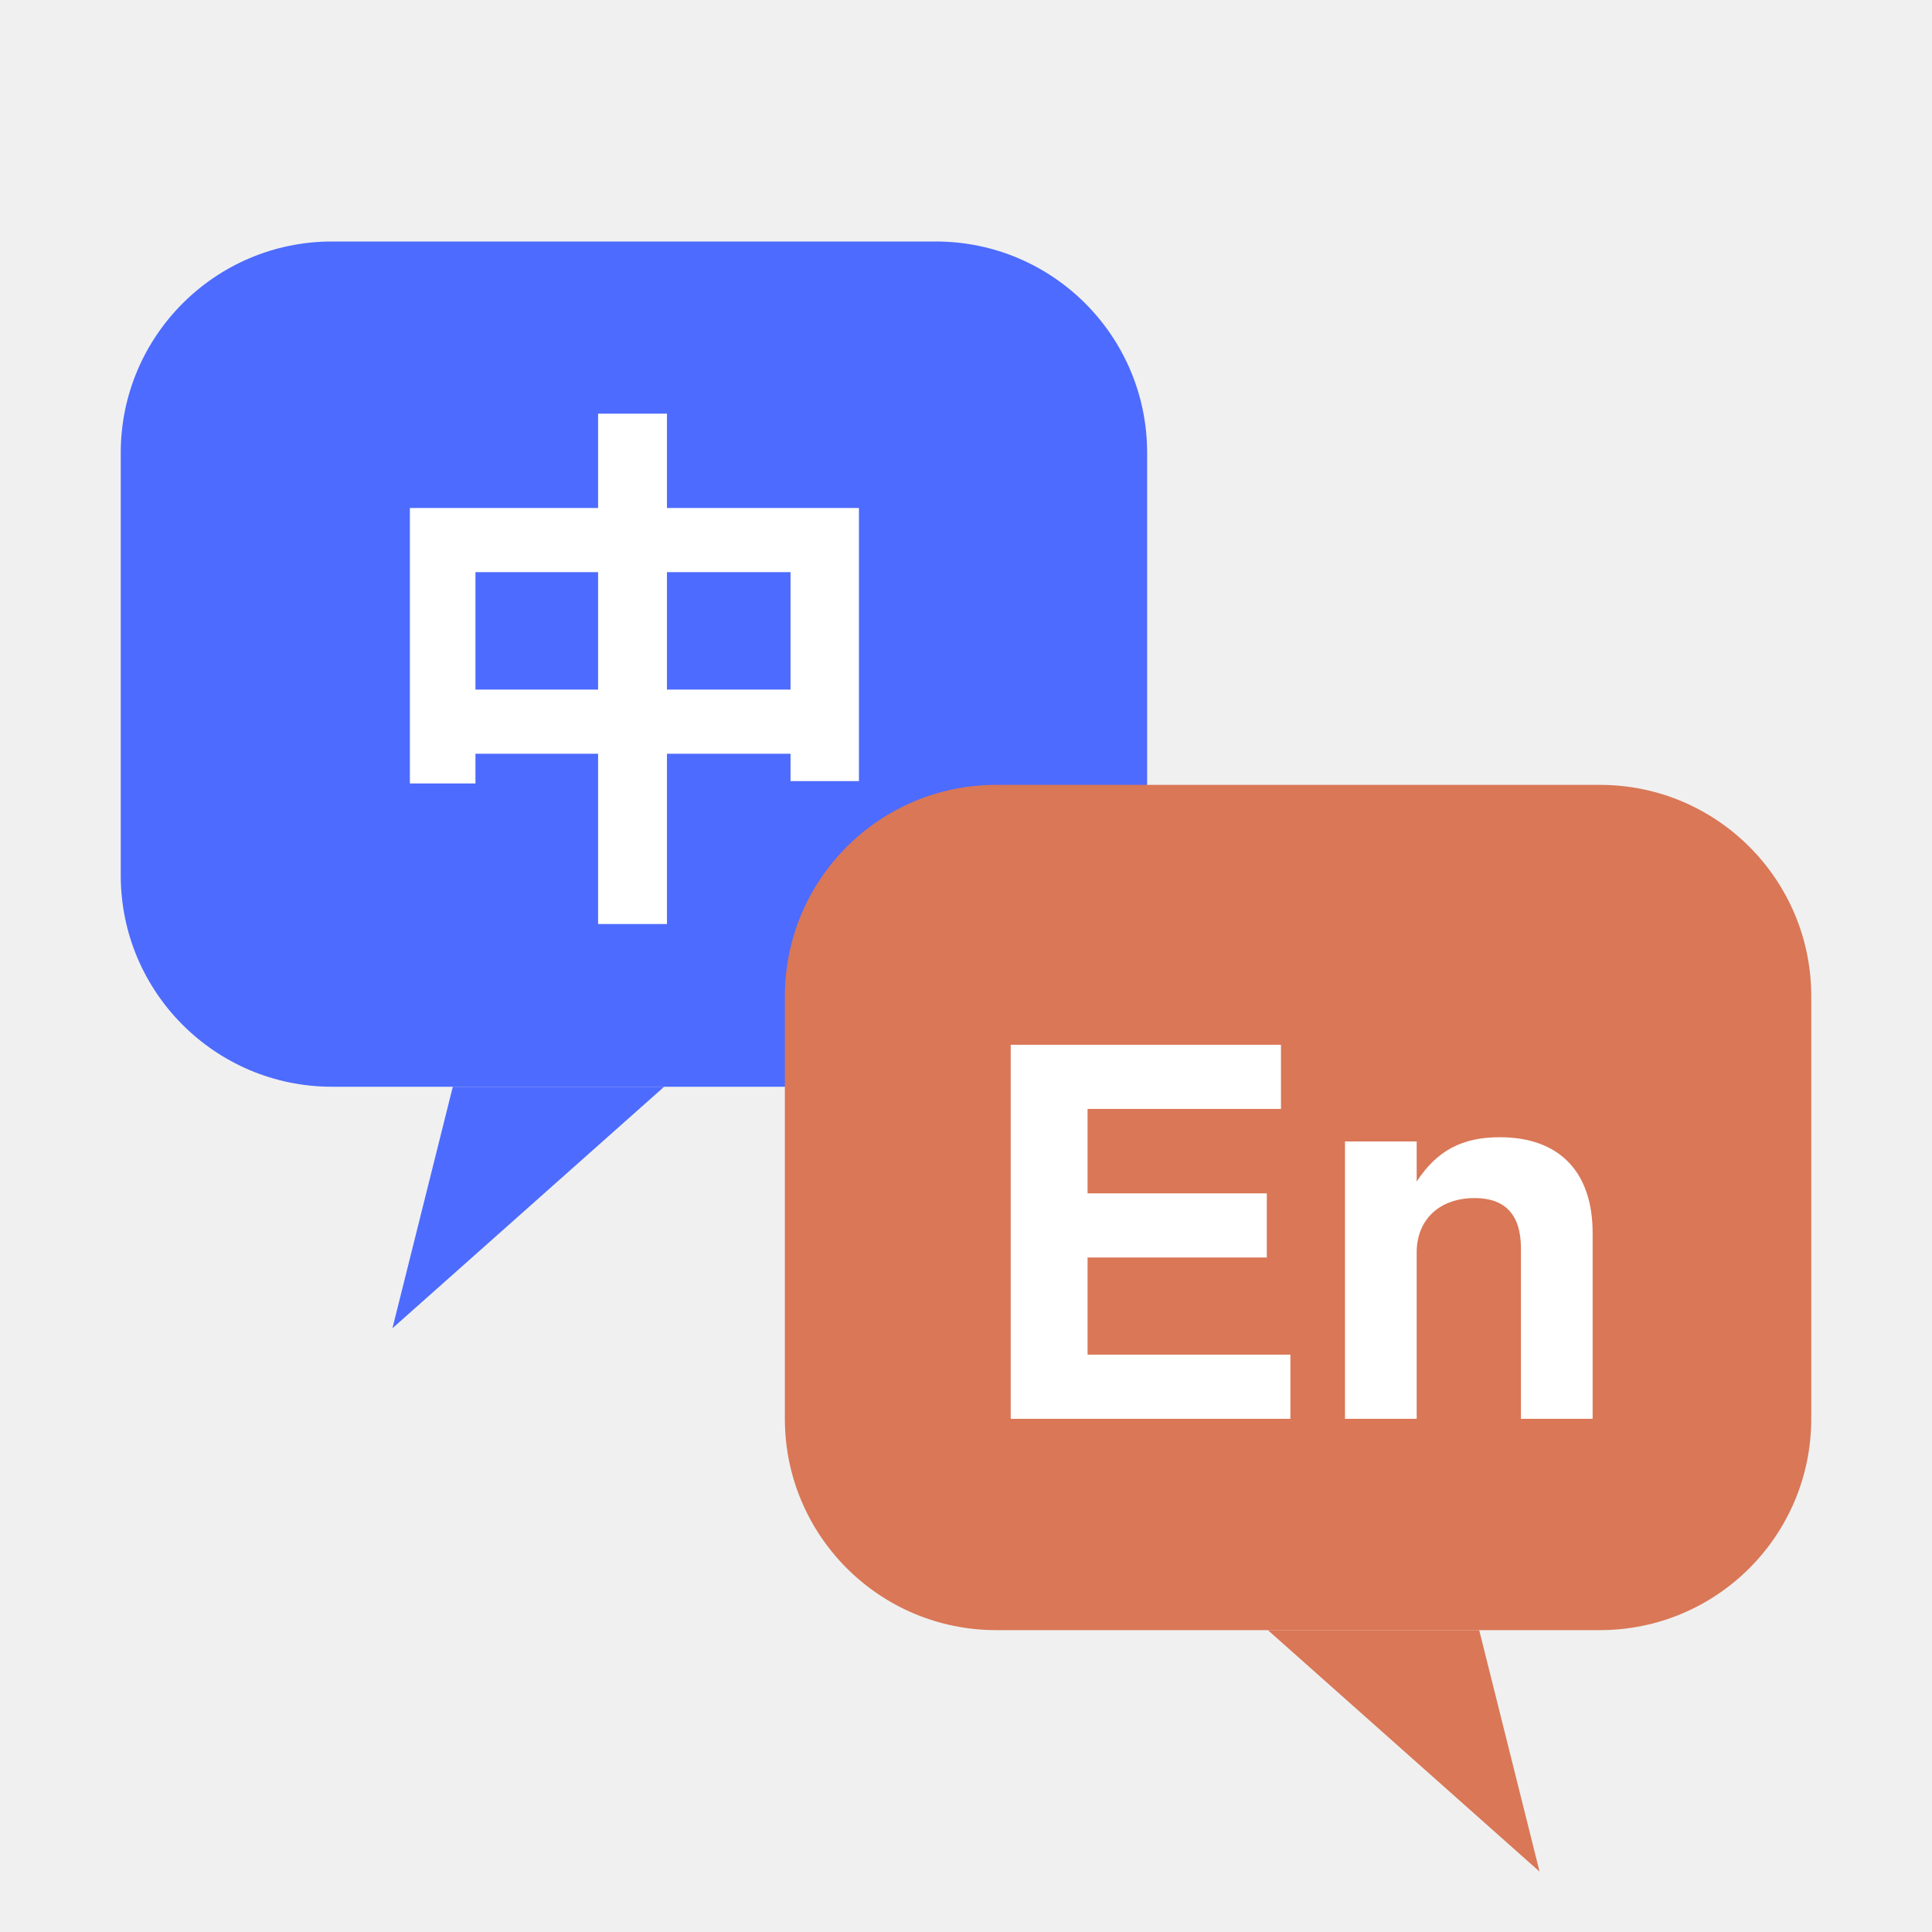
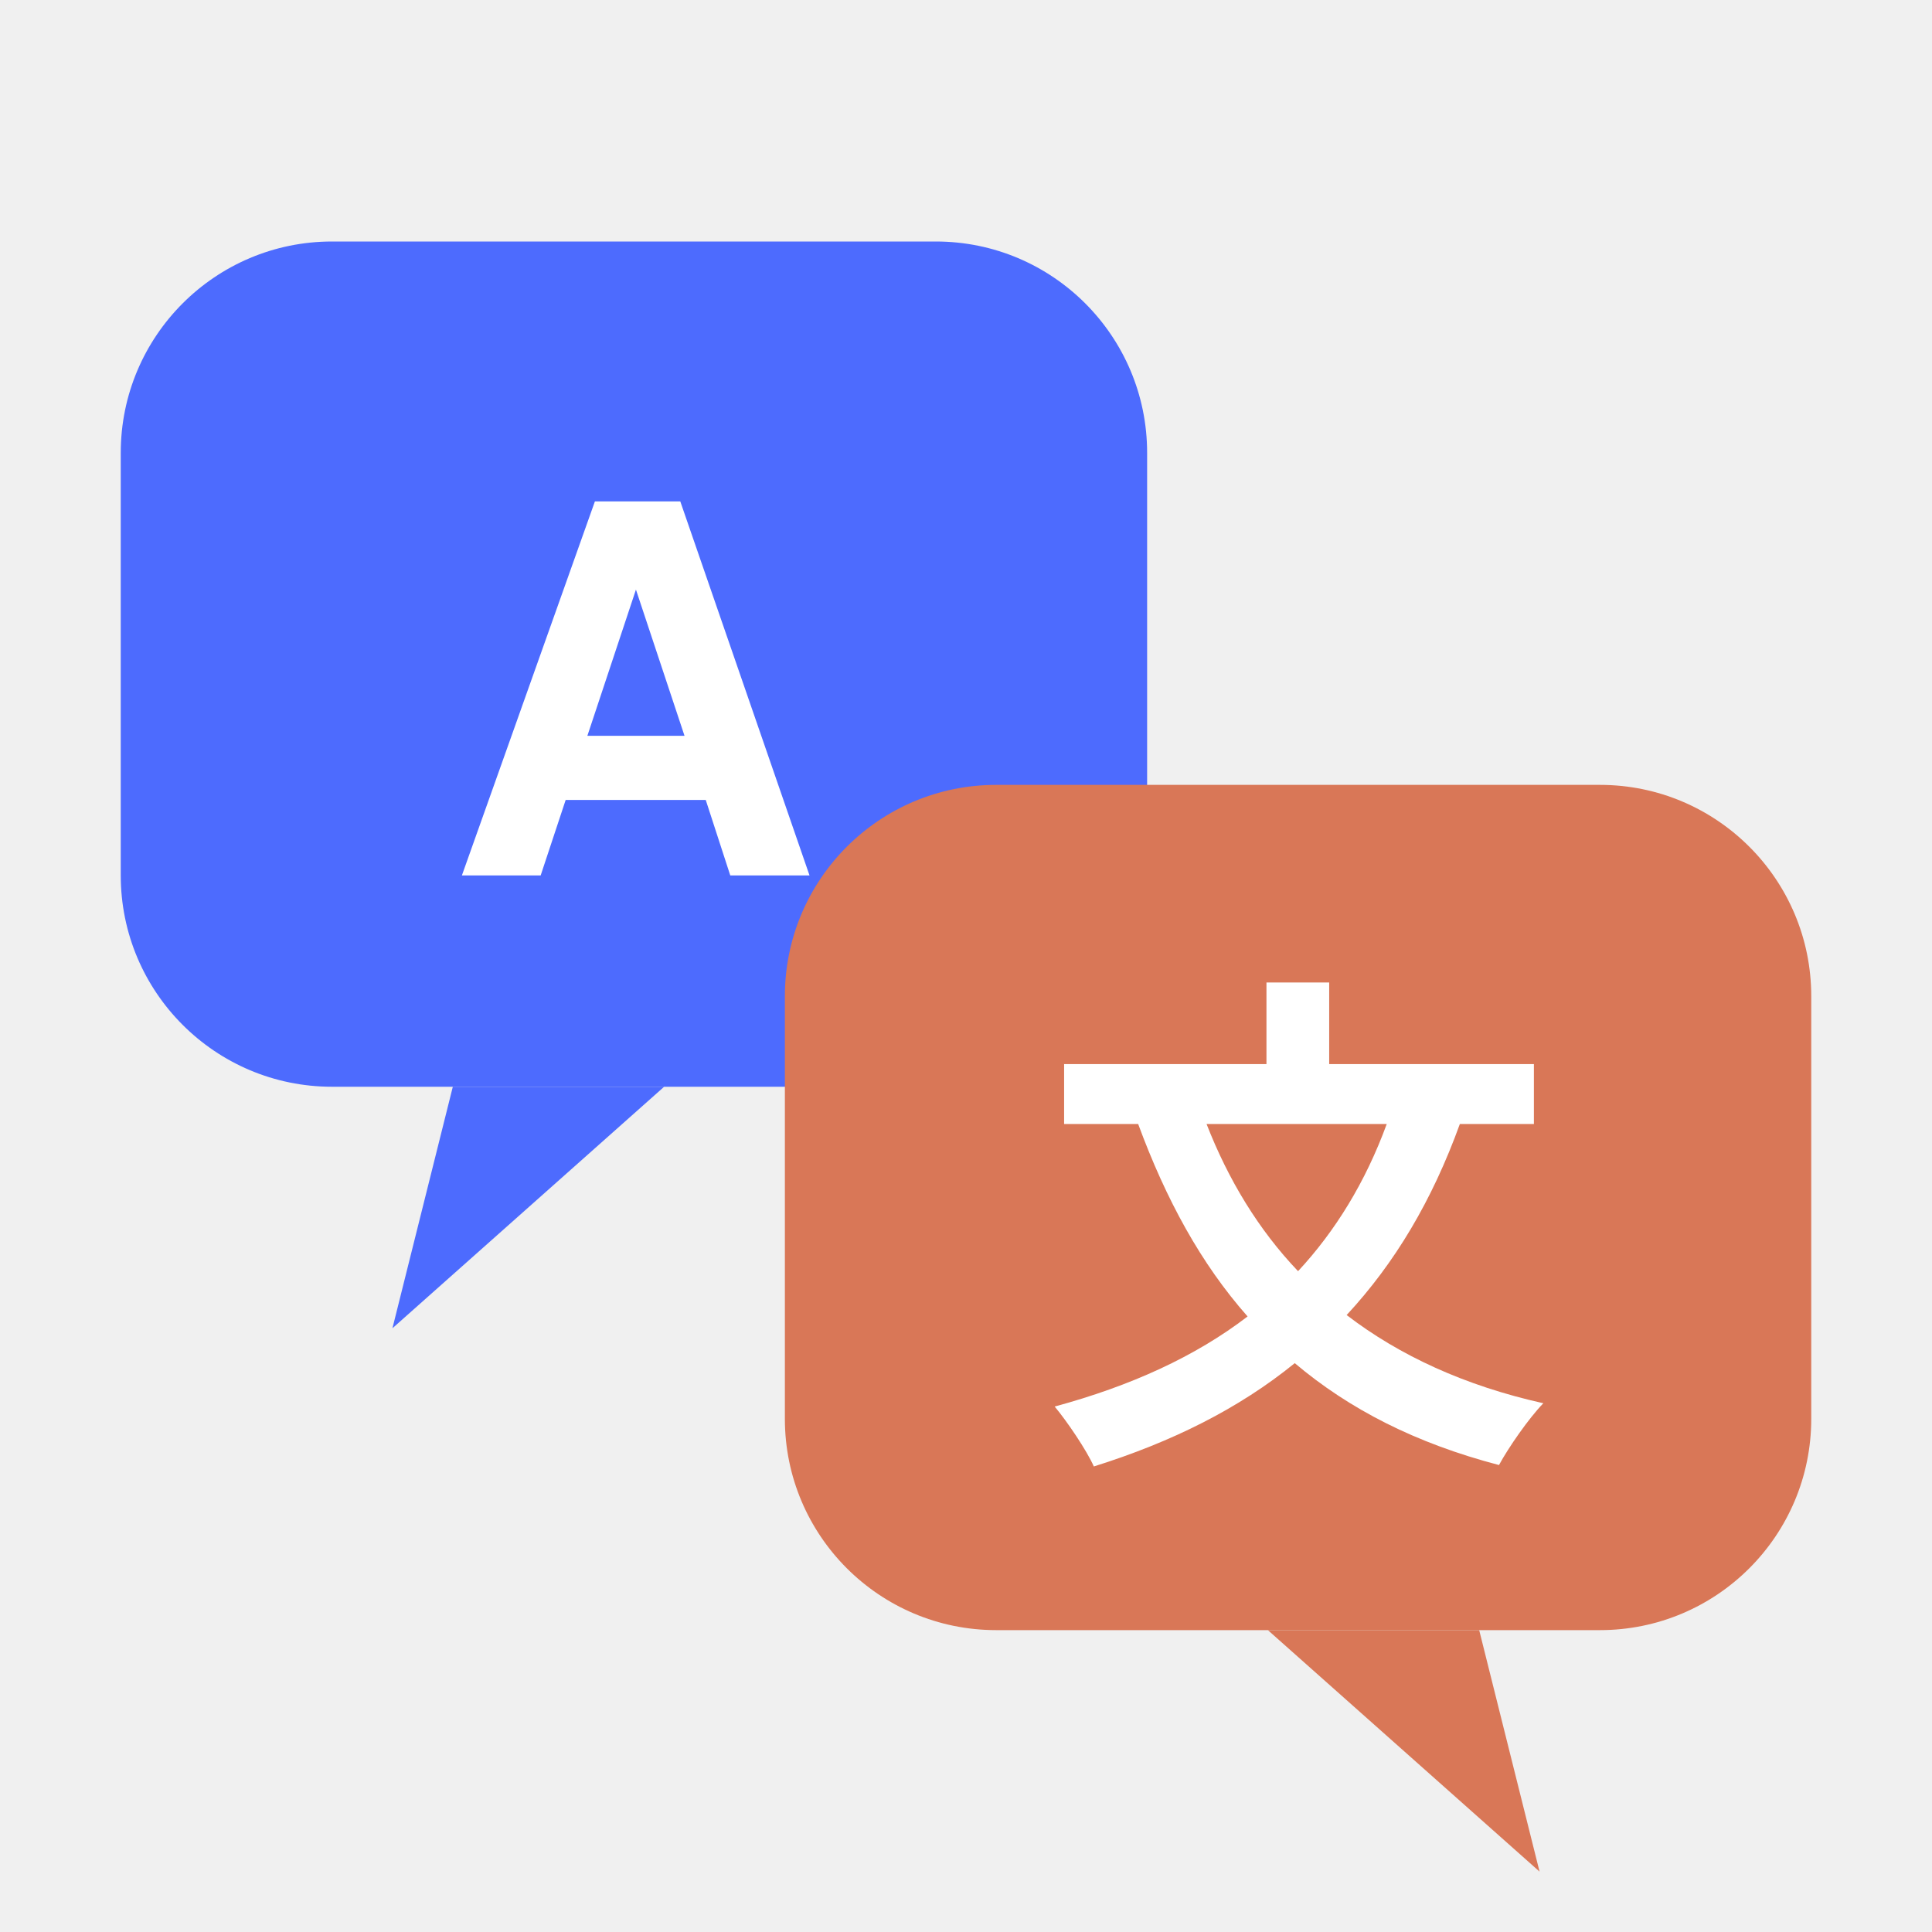
<svg xmlns="http://www.w3.org/2000/svg" viewBox="0 0 64 64">
  <rect x="4" y="8" width="34" height="28" rx="7" fill="#4d6bfe" />
  <path d="M15 36 L13 44 L22 36 Z" fill="#4d6bfe" />
-   <text x="21" y="29" font-family="PingFang SC, Microsoft YaHei, sans-serif" font-size="18" font-weight="700" fill="#ffffff" text-anchor="middle">中</text>
+   <text x="21" y="29" font-family="Helvetica, Arial, sans-serif" font-size="17" font-weight="700" fill="#ffffff" text-anchor="middle">A</text>
  <rect x="26" y="26" width="34" height="28" rx="7" fill="#d97757" />
  <path d="M49 54 L51 62 L42 54 Z" fill="#d97757" />
-   <text x="43" y="47" font-family="Helvetica, Arial, sans-serif" font-size="17" font-weight="700" fill="#ffffff" text-anchor="middle">En</text>
+   <text x="43" y="47" font-family="Helvetica, Arial, sans-serif" font-size="17" font-weight="700" fill="#ffffff" text-anchor="middle">文</text>
</svg>
